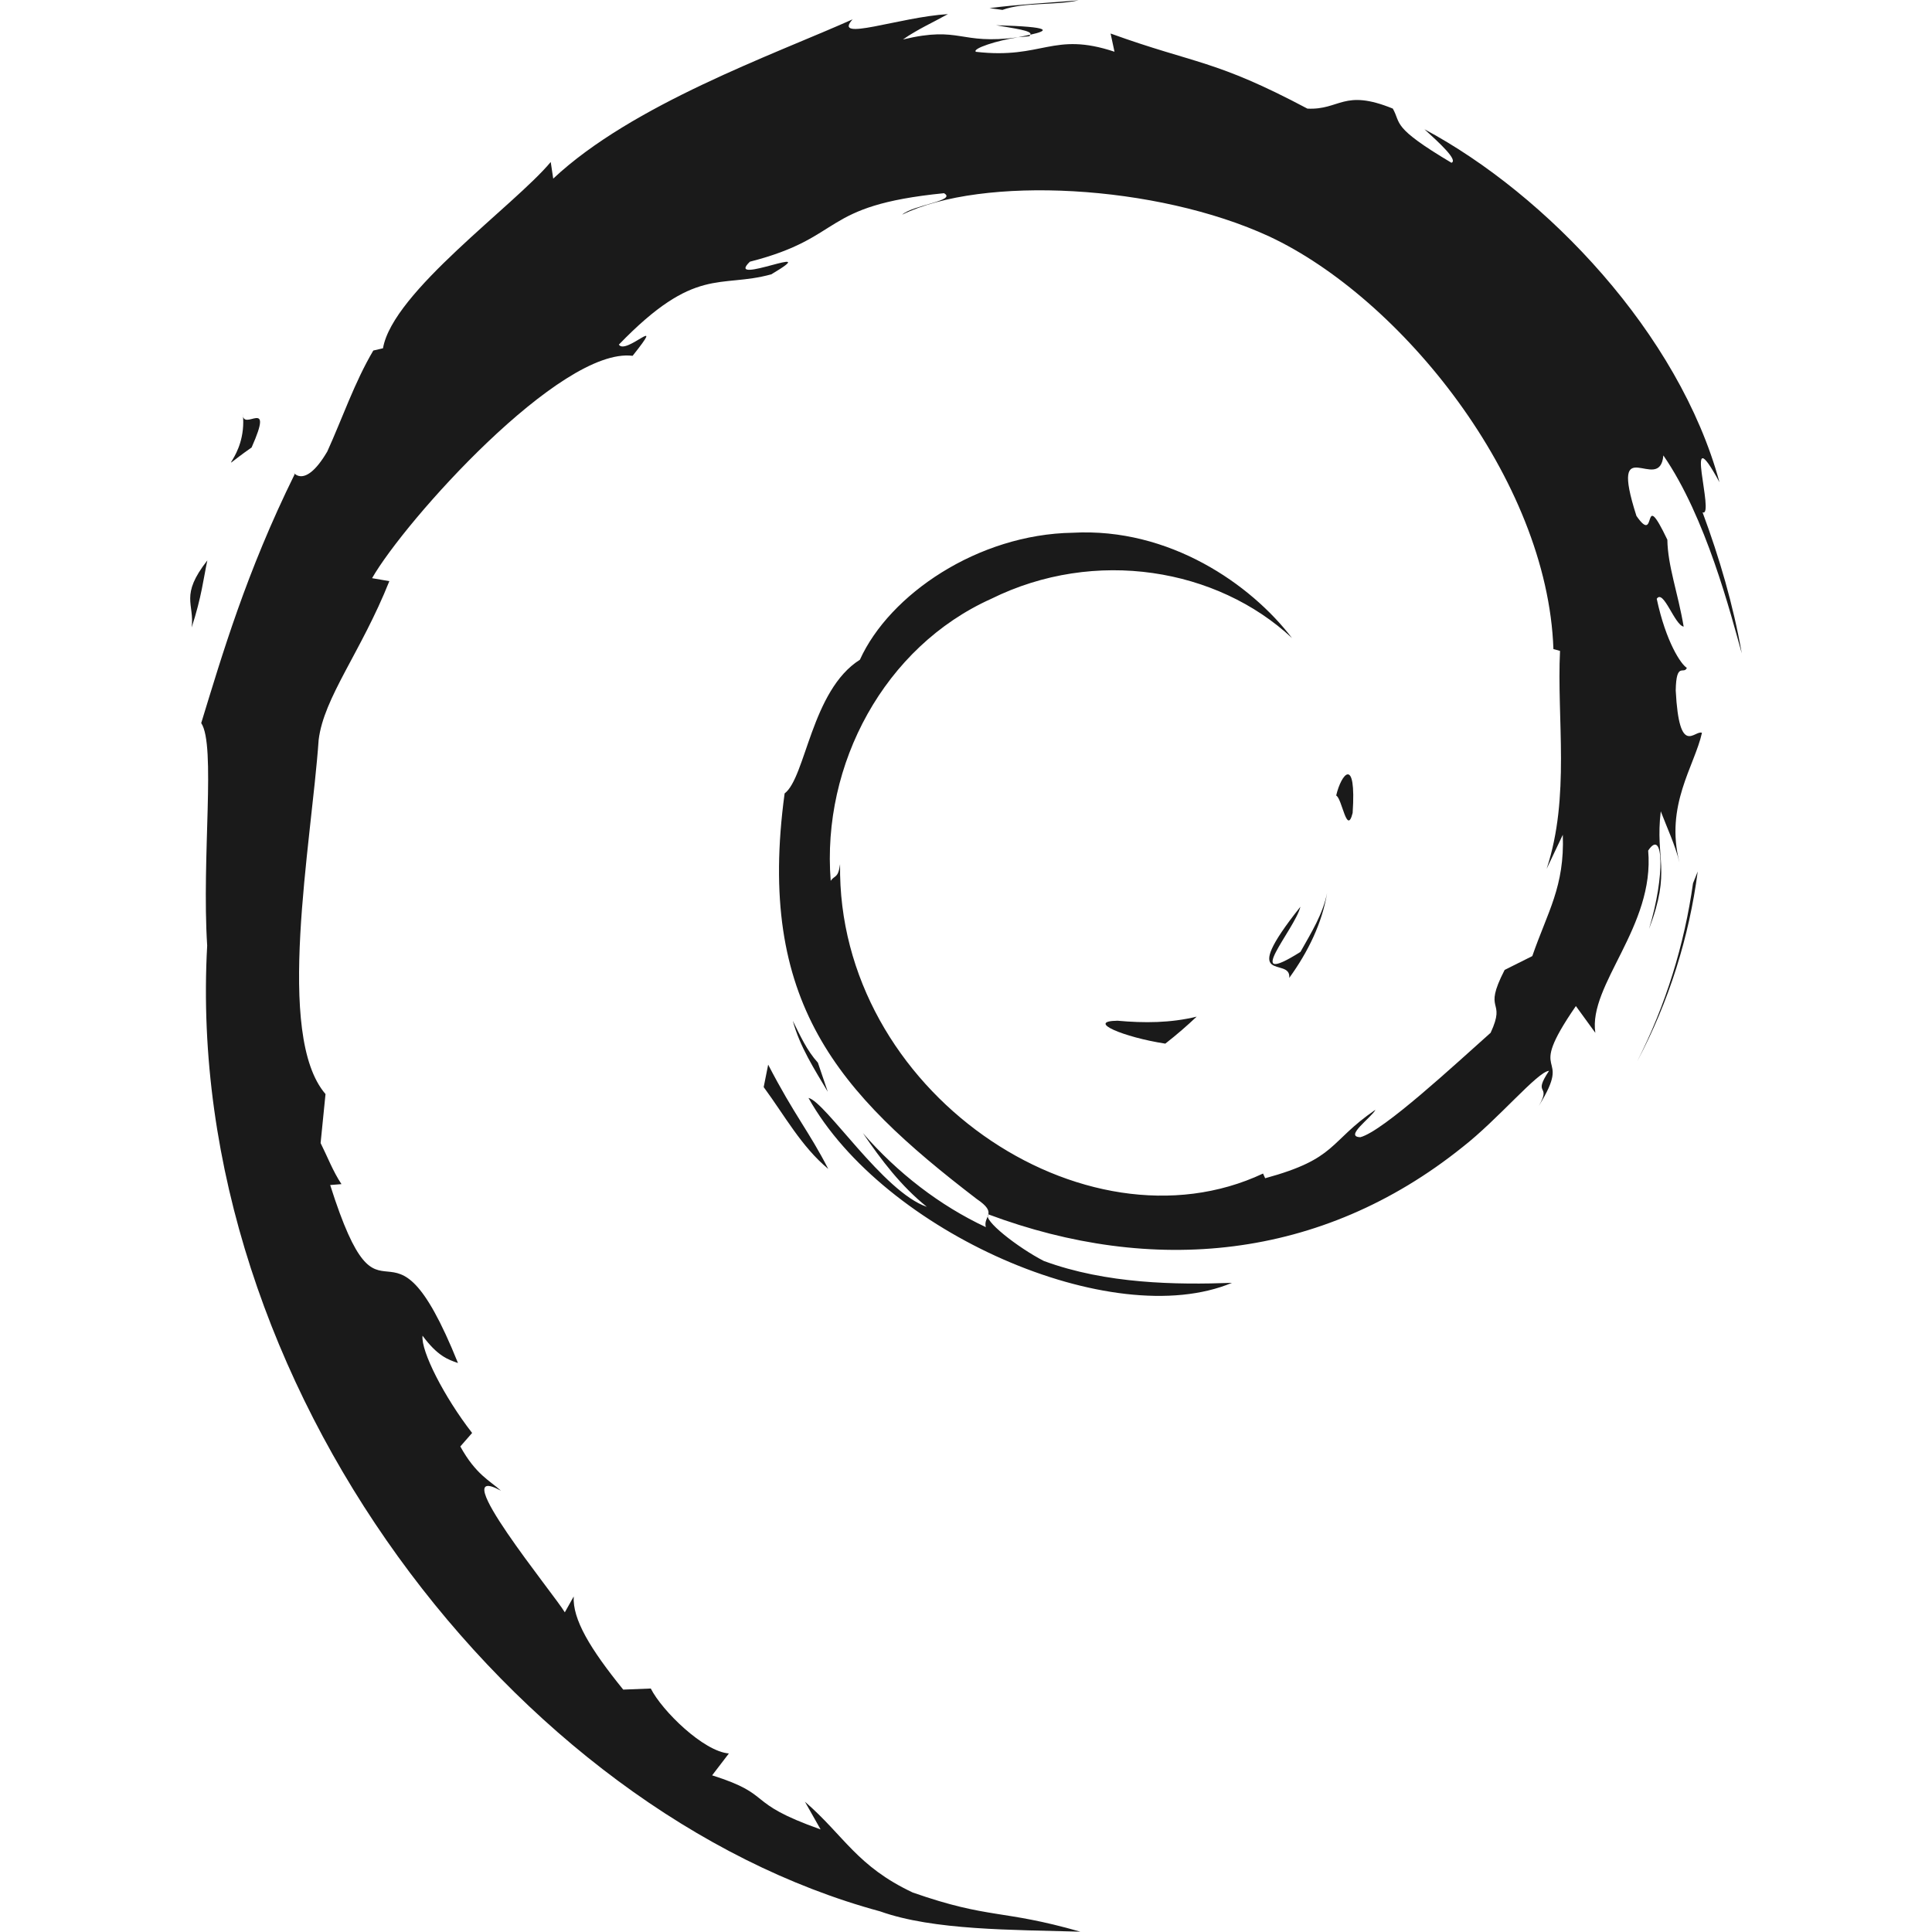
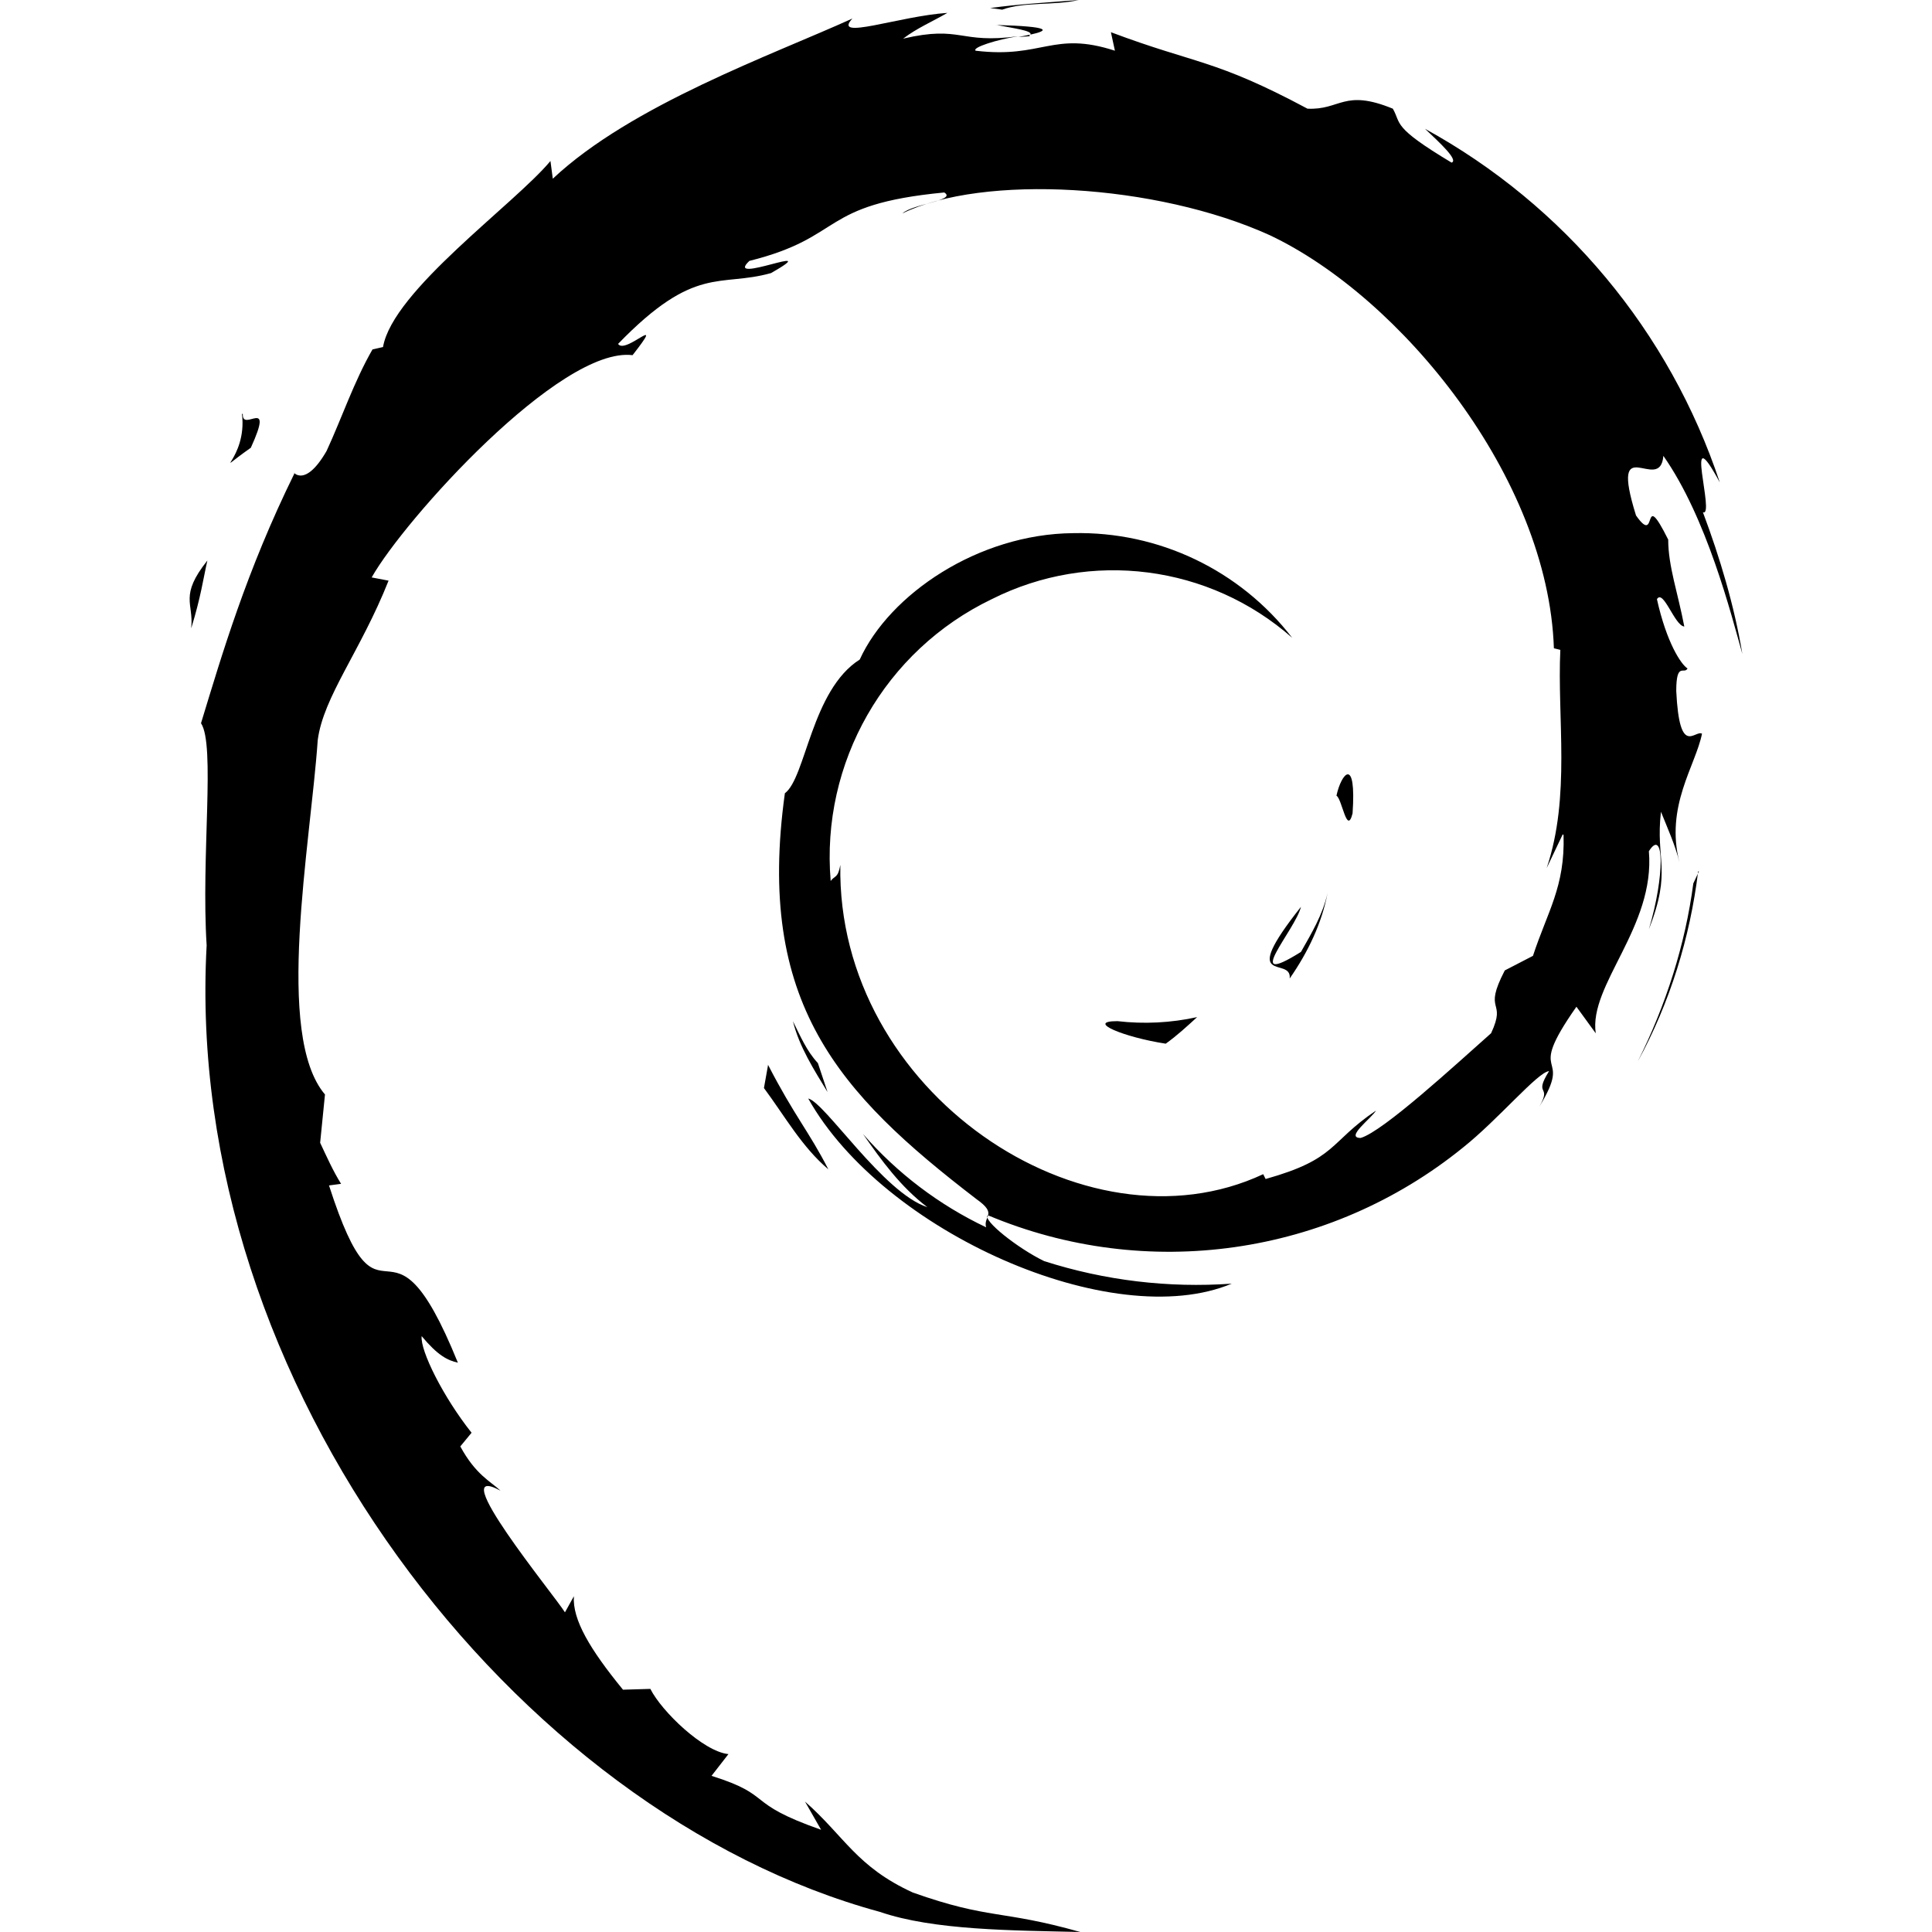
- <svg xmlns="http://www.w3.org/2000/svg" width="20" height="20" viewBox="-30.5 0 317.002 317.002" version="1.1" preserveAspectRatio="xMidYMid" id="svg12">
-   <defs id="defs12" />
-   <g fill="#A80030" id="g12" style="fill:#1a1a1a" transform="translate(0.05835351,0.0538775)">
-     <path d="m 152.797,167.425 c -5.251,0.073 0.994,2.706 7.849,3.761 1.893,-1.479 3.612,-2.975 5.143,-4.43 -4.269,1.046 -8.614,1.069 -12.991,0.669" id="path1" style="fill:#1a1a1a" />
-     <path d="m 180.98,160.401 c 3.127,-4.316 5.406,-9.041 6.209,-13.927 -0.701,3.483 -2.592,6.49 -4.371,9.663 -9.815,6.18 -0.923,-3.67 -0.006,-7.413 -10.554,13.284 -1.449,7.966 -1.832,11.677" id="path2" style="fill:#1a1a1a" />
-     <path d="m 191.382,133.331 c 0.634,-9.456 -1.861,-6.467 -2.7,-2.858 0.979,0.508 1.753,6.665 2.7,2.858" id="path3" style="fill:#1a1a1a" />
-     <path d="m 132.886,4.088 c 2.802,0.503 6.055,0.888 5.599,1.557 3.065,-0.672 3.761,-1.292 -5.599,-1.557" id="path4" style="fill:#1a1a1a" />
-     <path d="m 138.484,5.645 -1.981,0.409 1.844,-0.164 0.137,-0.245" id="path5" style="fill:#1a1a1a" />
-     <path d="m 225.866,136.916 c 0.313,8.492 -2.484,12.612 -5.005,19.905 l -4.538,2.268 c -3.714,7.212 0.359,4.579 -2.3,10.315 -5.797,5.155 -17.594,16.13 -21.369,17.132 -2.756,-0.061 1.867,-3.252 2.472,-4.503 -7.761,5.33 -6.227,8.001 -18.096,11.238 l -0.348,-0.771 c -29.273,13.772 -69.937,-13.52 -69.402,-50.759 -0.313,2.364 -0.888,1.774 -1.537,2.729 -1.511,-19.16 8.848,-38.405 26.319,-46.262 17.088,-8.459 37.122,-4.988 49.362,6.42 -6.724,-8.807 -20.107,-18.143 -35.968,-17.269 -15.537,0.245 -30.071,10.119 -34.922,20.837 -7.96,5.011 -8.883,19.318 -12.352,21.936 -4.667,34.296 8.778,49.114 31.52,66.544 3.58,2.414 1.008,2.779 1.493,4.617 -7.556,-3.539 -14.476,-8.88 -20.165,-15.42 3.018,4.418 6.277,8.714 10.487,12.089 -7.124,-2.414 -16.641,-17.264 -19.42,-17.868 12.281,21.989 49.827,38.562 69.487,30.34 -9.096,0.336 -20.653,0.187 -30.875,-3.591 -4.293,-2.209 -10.131,-6.785 -9.088,-7.641 26.83,10.023 54.546,7.592 77.762,-11.019 5.905,-4.599 12.357,-12.425 14.222,-12.533 -2.808,4.222 0.479,2.031 -1.677,5.759 5.885,-9.491 -2.557,-3.863 6.084,-16.39 l 3.191,4.395 c -1.186,-7.878 9.783,-17.445 8.67,-29.904 2.516,-3.81 2.808,4.1 0.137,12.866 3.705,-9.725 0.976,-11.288 1.929,-19.312 1.029,2.697 2.379,5.564 3.071,8.41 -2.414,-9.397 2.478,-15.826 3.688,-21.287 -1.192,-0.529 -3.726,4.155 -4.304,-6.946 0.085,-4.821 1.341,-2.528 1.826,-3.714 -0.947,-0.544 -3.43,-4.24 -4.941,-11.329 1.096,-1.666 2.928,4.319 4.418,4.564 -0.958,-5.637 -2.609,-9.935 -2.677,-14.26 -4.354,-9.099 -1.54,1.213 -5.073,-3.907 -4.634,-14.455 3.845,-3.355 4.418,-9.923 7.025,10.178 11.031,25.951 12.869,32.485 -1.403,-7.966 -3.67,-15.683 -6.437,-23.149 2.133,0.897 -3.436,-16.39 2.773,-4.941 -6.633,-24.405 -28.388,-47.209 -48.401,-57.909 2.449,2.241 5.54,5.055 4.43,5.496 -9.953,-5.926 -8.202,-6.388 -9.628,-8.892 -8.109,-3.299 -8.641,0.266 -14.011,0.006 -15.282,-8.106 -18.228,-7.244 -32.292,-12.322 l 0.64,2.989 c -10.125,-3.372 -11.796,1.28 -22.739,0.012 -0.666,-0.52 3.506,-1.882 6.94,-2.381 -9.789,1.292 -9.33,-1.929 -18.909,0.356 2.361,-1.657 4.856,-2.753 7.375,-4.161 -7.983,0.485 -19.058,4.646 -15.639,0.862 C 96.316,8.93 73.191,17.085 60.214,29.253 L 59.805,26.526 C 53.859,33.665 33.875,47.846 32.282,57.091 l -1.59,0.371 C 27.598,62.702 25.596,68.639 23.142,74.03 19.095,80.926 17.21,76.684 17.786,77.765 9.826,93.903 5.872,107.465 2.457,118.586 4.891,122.224 2.515,140.487 3.435,155.103 -0.562,227.29 54.098,297.378 113.846,313.561 c 8.757,3.132 21.781,3.013 32.859,3.334 -13.07,-3.737 -14.759,-1.981 -27.491,-6.42 -9.184,-4.325 -11.197,-9.263 -17.702,-14.908 l 2.574,4.55 c -12.758,-4.515 -7.419,-5.587 -17.798,-8.874 l 2.75,-3.591 c -4.135,-0.313 -10.952,-6.969 -12.816,-10.654 l -4.523,0.178 C 66.263,270.469 63.367,265.636 63.577,261.893 l -1.461,2.604 c -1.657,-2.843 -19.996,-25.15 -10.481,-19.958 -1.768,-1.616 -4.117,-2.63 -6.665,-7.258 l 1.937,-2.215 c -4.579,-5.891 -8.427,-13.441 -8.135,-15.957 2.443,3.299 4.138,3.916 5.815,4.48 -11.563,-28.689 -12.211,-1.581 -20.969,-29.203 l 1.853,-0.149 c -1.42,-2.139 -2.282,-4.462 -3.425,-6.741 l 0.806,-8.036 c -8.325,-9.625 -2.329,-40.926 -1.128,-58.094 0.833,-6.981 6.949,-14.412 11.601,-26.065 l -2.834,-0.488 c 5.418,-9.45 30.933,-37.952 42.75,-36.485 5.724,-7.191 -1.137,-0.026 -2.256,-1.838 12.574,-13.012 16.527,-9.193 25.013,-11.533 9.152,-5.432 -7.855,2.118 -3.515,-2.072 15.82,-4.041 11.212,-9.187 31.85,-11.238 2.177,1.239 -5.052,1.914 -6.867,3.521 13.181,-6.449 41.712,-4.982 60.244,3.58 21.503,10.049 45.663,39.755 46.616,67.704 l 1.084,0.292 c -0.549,11.11 1.701,23.958 -2.197,35.76 l 2.653,-5.587" id="path6" style="fill:#1a1a1a" />
-     <path d="m 95.483,174.634 -0.736,3.682 c 3.451,4.687 6.189,9.766 10.595,13.43 -3.17,-6.189 -5.526,-8.746 -9.859,-17.112" id="path7" style="fill:#1a1a1a" />
-     <path d="m 103.642,174.313 c -1.826,-2.019 -2.907,-4.45 -4.117,-6.873 1.157,4.257 3.527,7.916 5.733,11.636 l -1.616,-4.763" id="path8" style="fill:#1a1a1a" />
-     <path d="m 248.003,142.936 -0.771,1.934 c -1.414,10.046 -4.468,19.987 -9.149,29.203 5.172,-9.725 8.518,-20.361 9.92,-31.137" id="path9" style="fill:#1a1a1a" />
-     <path d="M 133.923,1.569 C 137.473,0.269 142.651,0.856 146.418,0 141.509,0.412 136.623,0.657 131.799,1.28 l 2.124,0.289" id="path10" style="fill:#1a1a1a" />
-     <path d="m 9.282,67.847 c 0.818,7.574 -5.698,10.514 1.443,5.52 3.828,-8.623 -1.496,-2.381 -1.443,-5.52" id="path11" style="fill:#1a1a1a" />
-     <path d="M 0.89,102.9 C 2.535,97.851 2.833,94.818 3.462,91.896 -1.085,97.708 1.37,98.947 0.89,102.9" id="path12" style="fill:#1a1a1a" />
-   </g>
+ <svg xmlns="http://www.w3.org/2000/svg" role="img" viewBox="0 0 24 24">
+   <path d="M13.88 12.685c-.4 0 .08.2.601.28.14-.1.27-.22.39-.33a3.001 3.001 0 01-.99.05m2.14-.53c.23-.33.4-.69.47-1.06-.06.27-.2.5-.33.73-.75.47-.07-.27 0-.56-.8 1.01-.11.6-.14.89m.781-2.05c.05-.721-.14-.501-.2-.221.07.04.13.5.2.22M12.38.31c.2.04.45.07.42.12.23-.05.28-.1-.43-.12m.43.12l-.15.03.14-.01V.43m6.633 9.944c.02.64-.2.95-.38 1.5l-.35.181c-.28.54.03.35-.17.78-.44.39-1.34 1.22-1.62 1.301-.201 0 .14-.25.19-.34-.591.4-.481.6-1.371.85l-.03-.06c-2.221 1.04-5.303-1.02-5.253-3.842-.03.17-.07.13-.12.2a3.551 3.552 0 012.001-3.501 3.361 3.362 0 013.732.48 3.341 3.342 0 00-2.721-1.3c-1.18.01-2.281.76-2.651 1.57-.6.38-.67 1.47-.93 1.661-.361 2.601.66 3.722 2.38 5.042.27.19.08.21.12.35a4.702 4.702 0 01-1.53-1.16c.23.33.47.66.8.91-.55-.18-1.27-1.3-1.48-1.35.93 1.66 3.78 2.921 5.261 2.3a6.203 6.203 0 01-2.33-.28c-.33-.16-.77-.51-.7-.57a5.802 5.803 0 005.902-.84c.44-.35.93-.94 1.07-.95-.2.32.04.16-.12.44.44-.72-.2-.3.46-1.24l.24.33c-.09-.6.74-1.321.66-2.262.19-.3.2.3 0 .97.29-.74.08-.85.15-1.46.08.2.18.42.23.63-.18-.7.2-1.2.28-1.6-.09-.05-.28.3-.32-.53 0-.37.1-.2.14-.28-.08-.05-.26-.32-.38-.861.08-.13.22.33.34.34-.08-.42-.2-.75-.2-1.08-.34-.68-.12.1-.4-.3-.34-1.091.3-.25.34-.74.54.77.84 1.96.981 2.46-.1-.6-.28-1.2-.49-1.76.16.07-.26-1.241.21-.37A7.823 7.824 0 0017.702 1.6c.18.17.42.39.33.42-.75-.45-.62-.48-.73-.67-.61-.25-.65.02-1.06 0C15.082.73 14.862.8 13.8.4l.05.23c-.77-.25-.9.1-1.73 0-.05-.04.27-.14.53-.18-.741.1-.701-.14-1.431.03.17-.13.36-.21.55-.32-.6.04-1.44.35-1.18.07C9.6.68 7.847 1.3 6.867 2.22L6.838 2c-.45.54-1.96 1.611-2.08 2.311l-.131.03c-.23.4-.38.85-.57 1.261-.3.52-.45.2-.4.28-.6 1.22-.9 2.251-1.16 3.102.18.27 0 1.65.07 2.76-.3 5.463 3.84 10.776 8.363 12.006.67.23 1.65.23 2.49.25-.99-.28-1.12-.15-2.08-.49-.7-.32-.85-.7-1.34-1.13l.2.35c-.971-.34-.57-.42-1.361-.67l.21-.27c-.31-.03-.83-.53-.97-.81l-.34.01c-.41-.501-.63-.871-.61-1.161l-.111.2c-.13-.21-1.52-1.901-.8-1.511-.13-.12-.31-.2-.5-.55l.14-.17c-.35-.44-.64-1.02-.62-1.2.2.24.32.3.45.33-.88-2.172-.93-.12-1.601-2.202l.15-.02c-.1-.16-.18-.34-.26-.51l.06-.6c-.63-.74-.18-3.102-.09-4.402.07-.54.53-1.1.88-1.981l-.21-.04c.4-.71 2.341-2.872 3.241-2.761.43-.55-.09 0-.18-.14.96-.991 1.26-.7 1.901-.88.7-.401-.6.16-.27-.151 1.2-.3.85-.7 2.421-.85.16.1-.39.14-.52.26 1-.49 3.151-.37 4.562.27 1.63.77 3.461 3.011 3.531 5.132l.08.02c-.04.85.13 1.821-.17 2.711l.2-.42M9.54 13.236l-.05.28c.26.35.47.73.8 1.01-.24-.47-.42-.66-.75-1.3m.62-.02c-.14-.15-.22-.34-.31-.52.08.32.26.6.43.88l-.12-.36m10.945-2.382l-.07.15c-.1.76-.34 1.511-.69 2.212.4-.73.65-1.541.75-2.362M12.45.12c.27-.1.66-.05.95-.12-.37.03-.74.05-1.1.1l.15.02M3.006 5.142c.07.57-.43.8.11.42.3-.66-.11-.18-.1-.42m-.64 2.661c.12-.39.15-.62.2-.84-.35.44-.17.53-.2.83" />
</svg>
